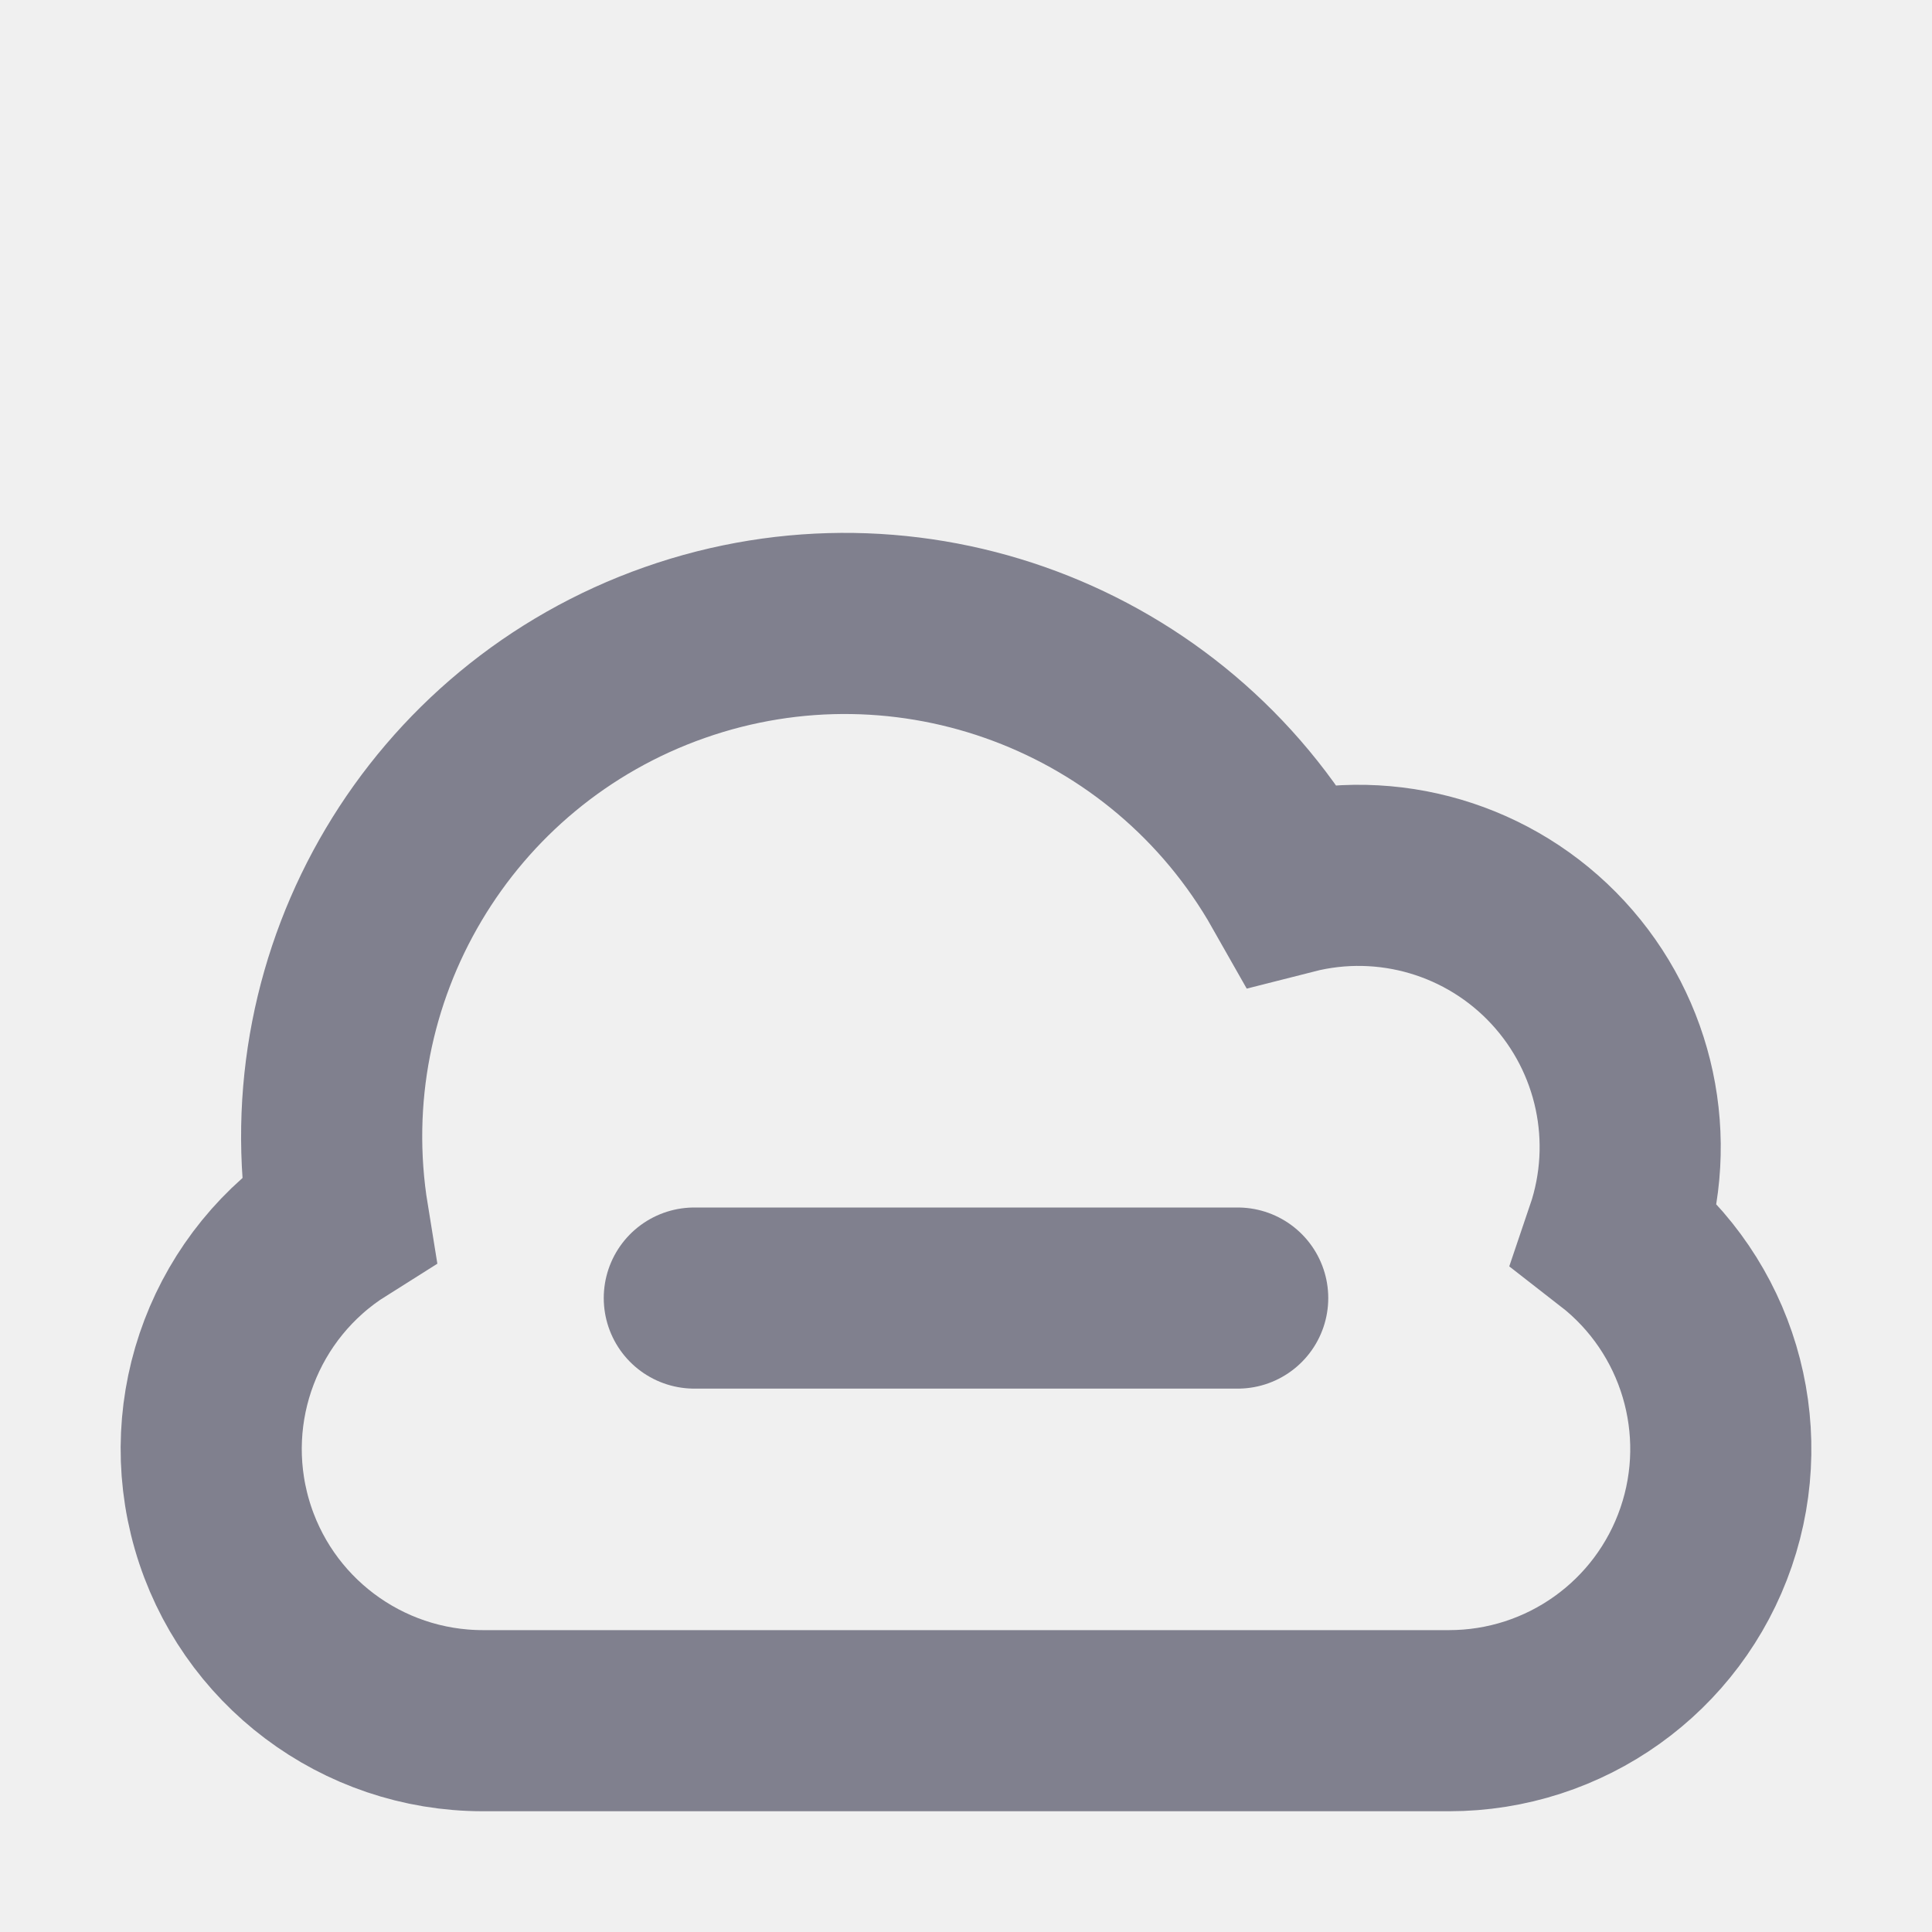
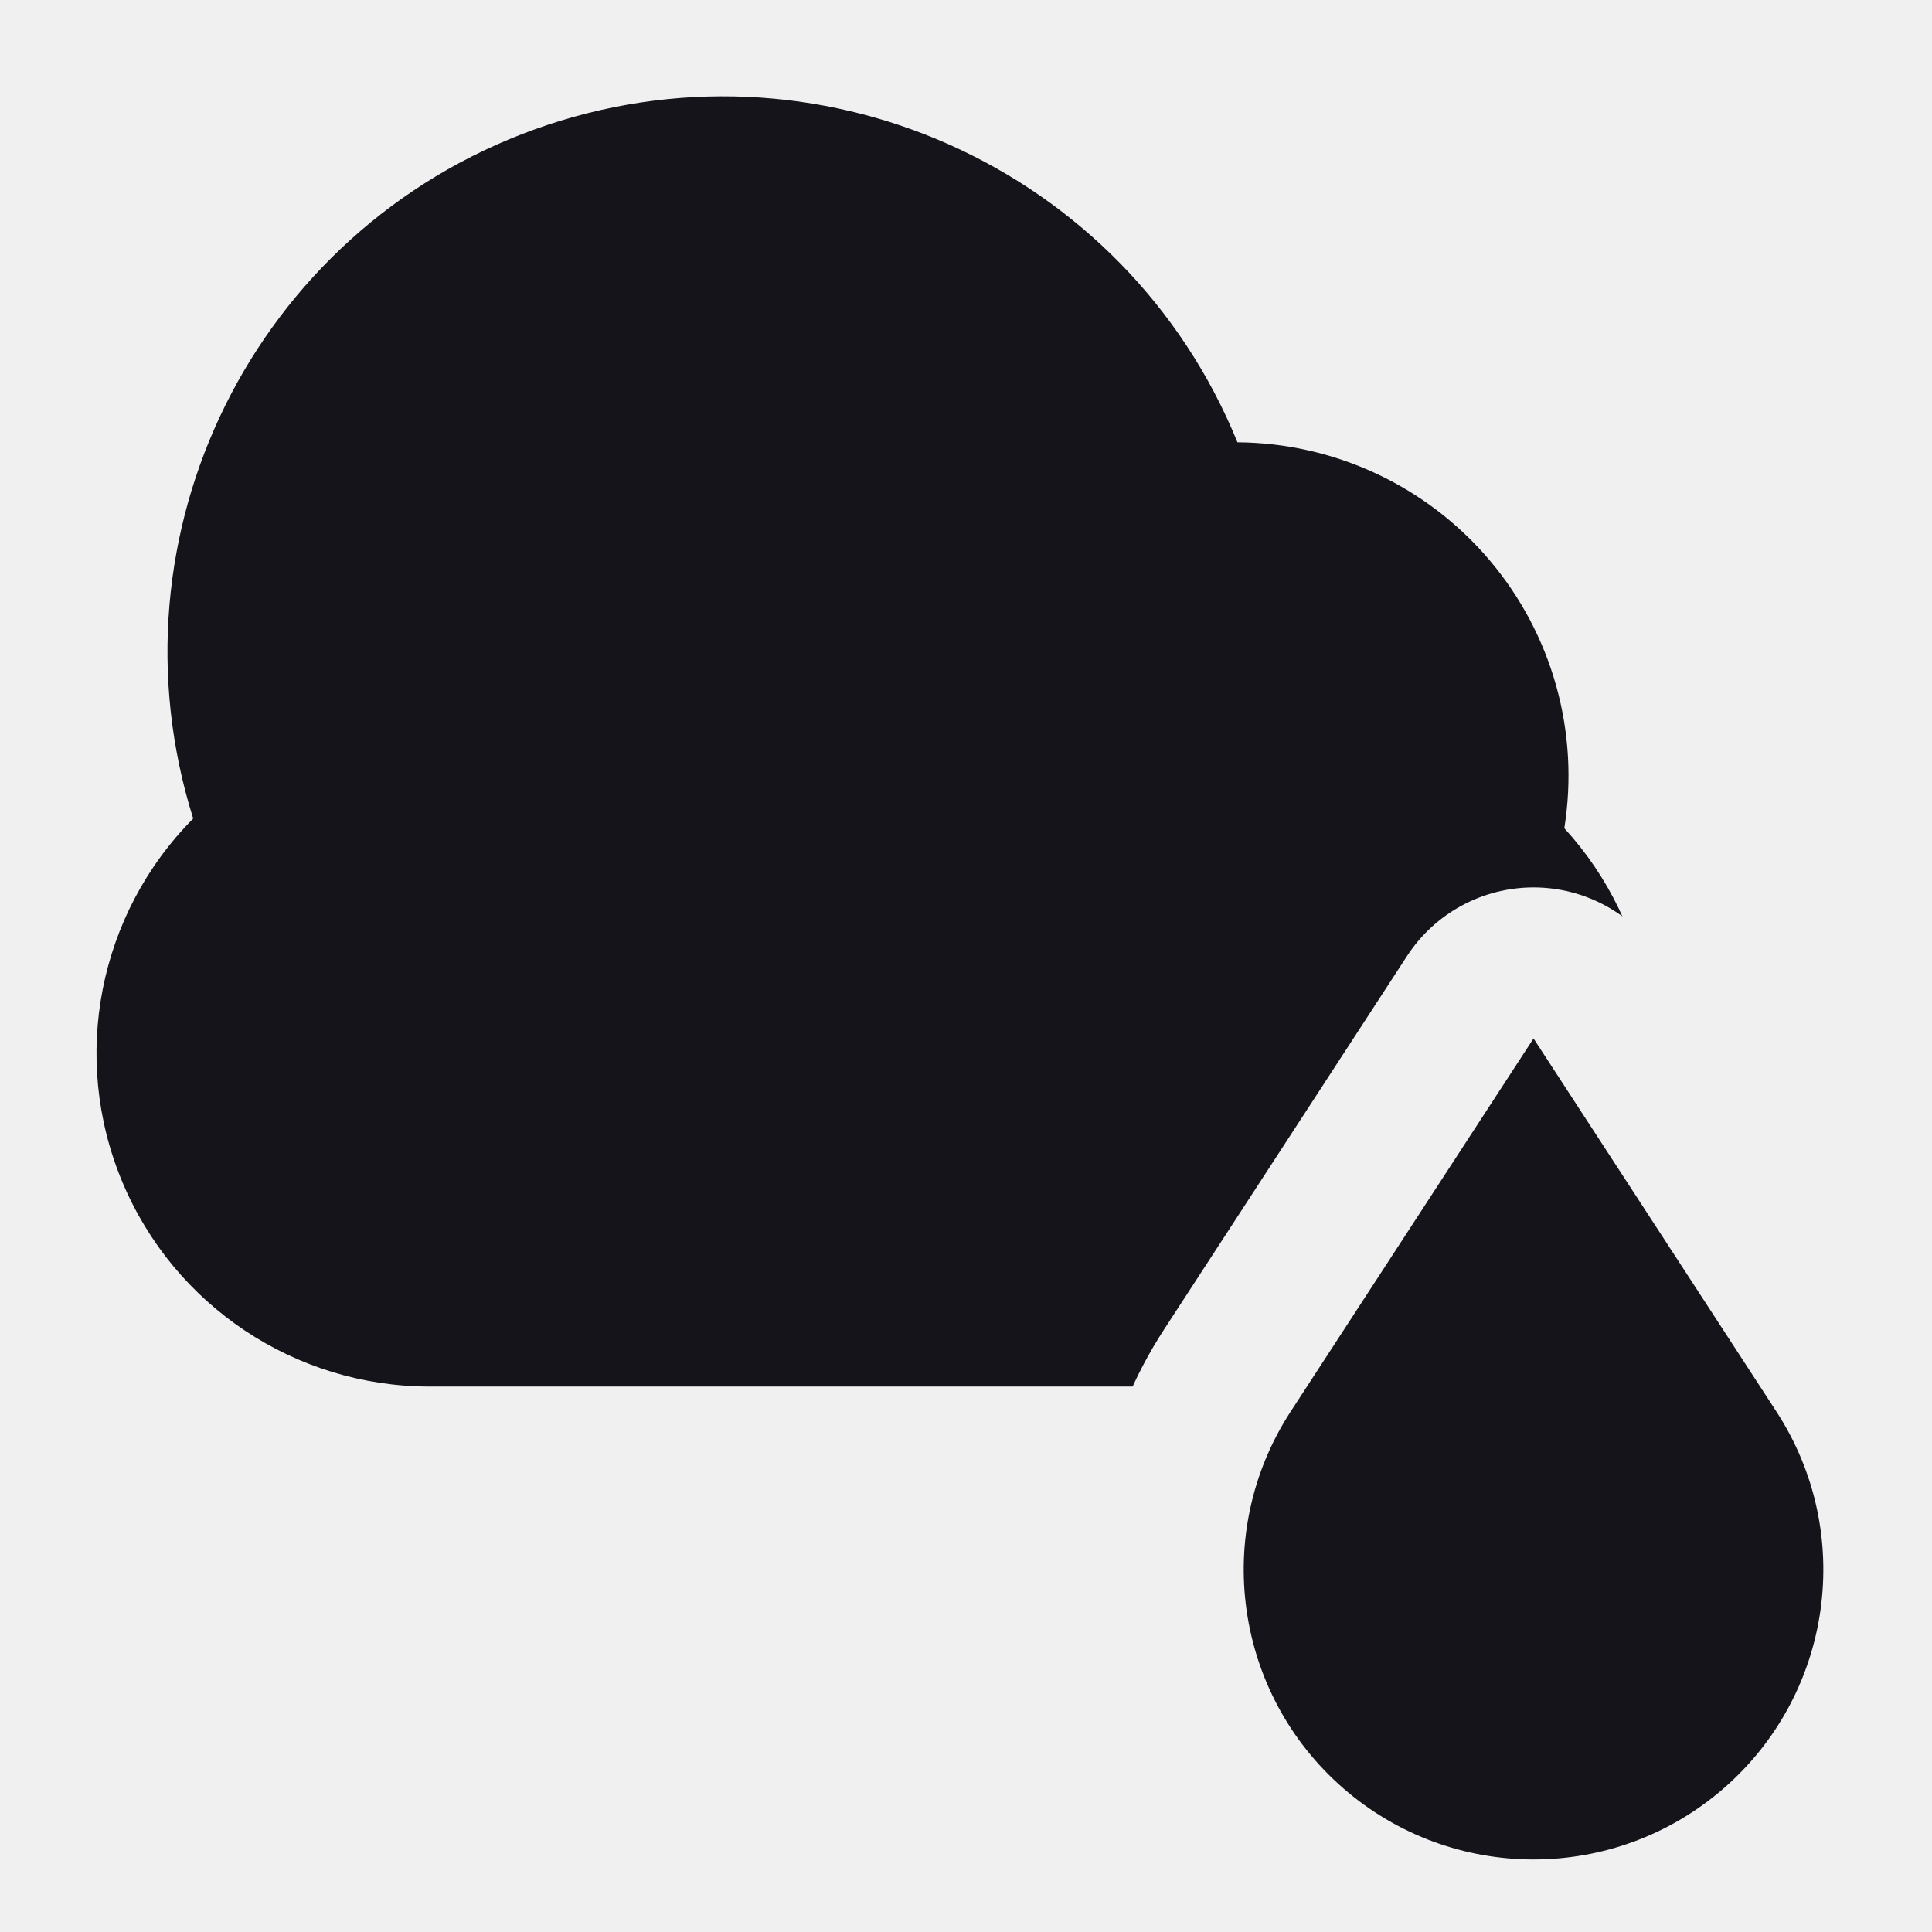
<svg xmlns="http://www.w3.org/2000/svg" viewBox="0 0 16 16" width="16" height="16">
-   <path d="M4 14.25A2.25 2.25 0 0 1 2.802 10.095A4.25 4.25 0 0 1 10.695 7.319A2.25 2.25 0 0 1 13.381 10.223A2.25 2.25 0 0 1 12 14.25Z" fill="none" stroke="#80808e" stroke-width="1.5" />
-   <path d="M5.75 10.75H10.25" stroke="#80808e" stroke-width="1.5" stroke-linecap="round" />
+   <style>.ink{fill:#15141a}@media (prefers-color-scheme:dark){.ink{fill:#fbfbfe}}</style>
+   <mask id="leak">
+     <rect width="16" height="16" fill="#fff" />
+     <path d="M11.652 7.918A1.25 1.25 0 0 1 13.748 7.918L15.759 11.009A3.65 3.65 0 1 1 9.641 11.009Z" fill="#000" />
+   </mask>
+   <path class="ink" d="M3.56 11.483A2.76 2.76 0 0 1 1.6 6.779A4.6 4.6 0 0 1 10.248 3.663A2.76 2.76 0 0 1 12.955 6.859A2.76 2.76 0 0 1 10.92 11.483Z" mask="url(#leak)" />
+   <path class="ink" d="M12.7 8.6L14.712 11.691A2.4 2.4 0 1 1 10.688 11.691Z" />
</svg>
